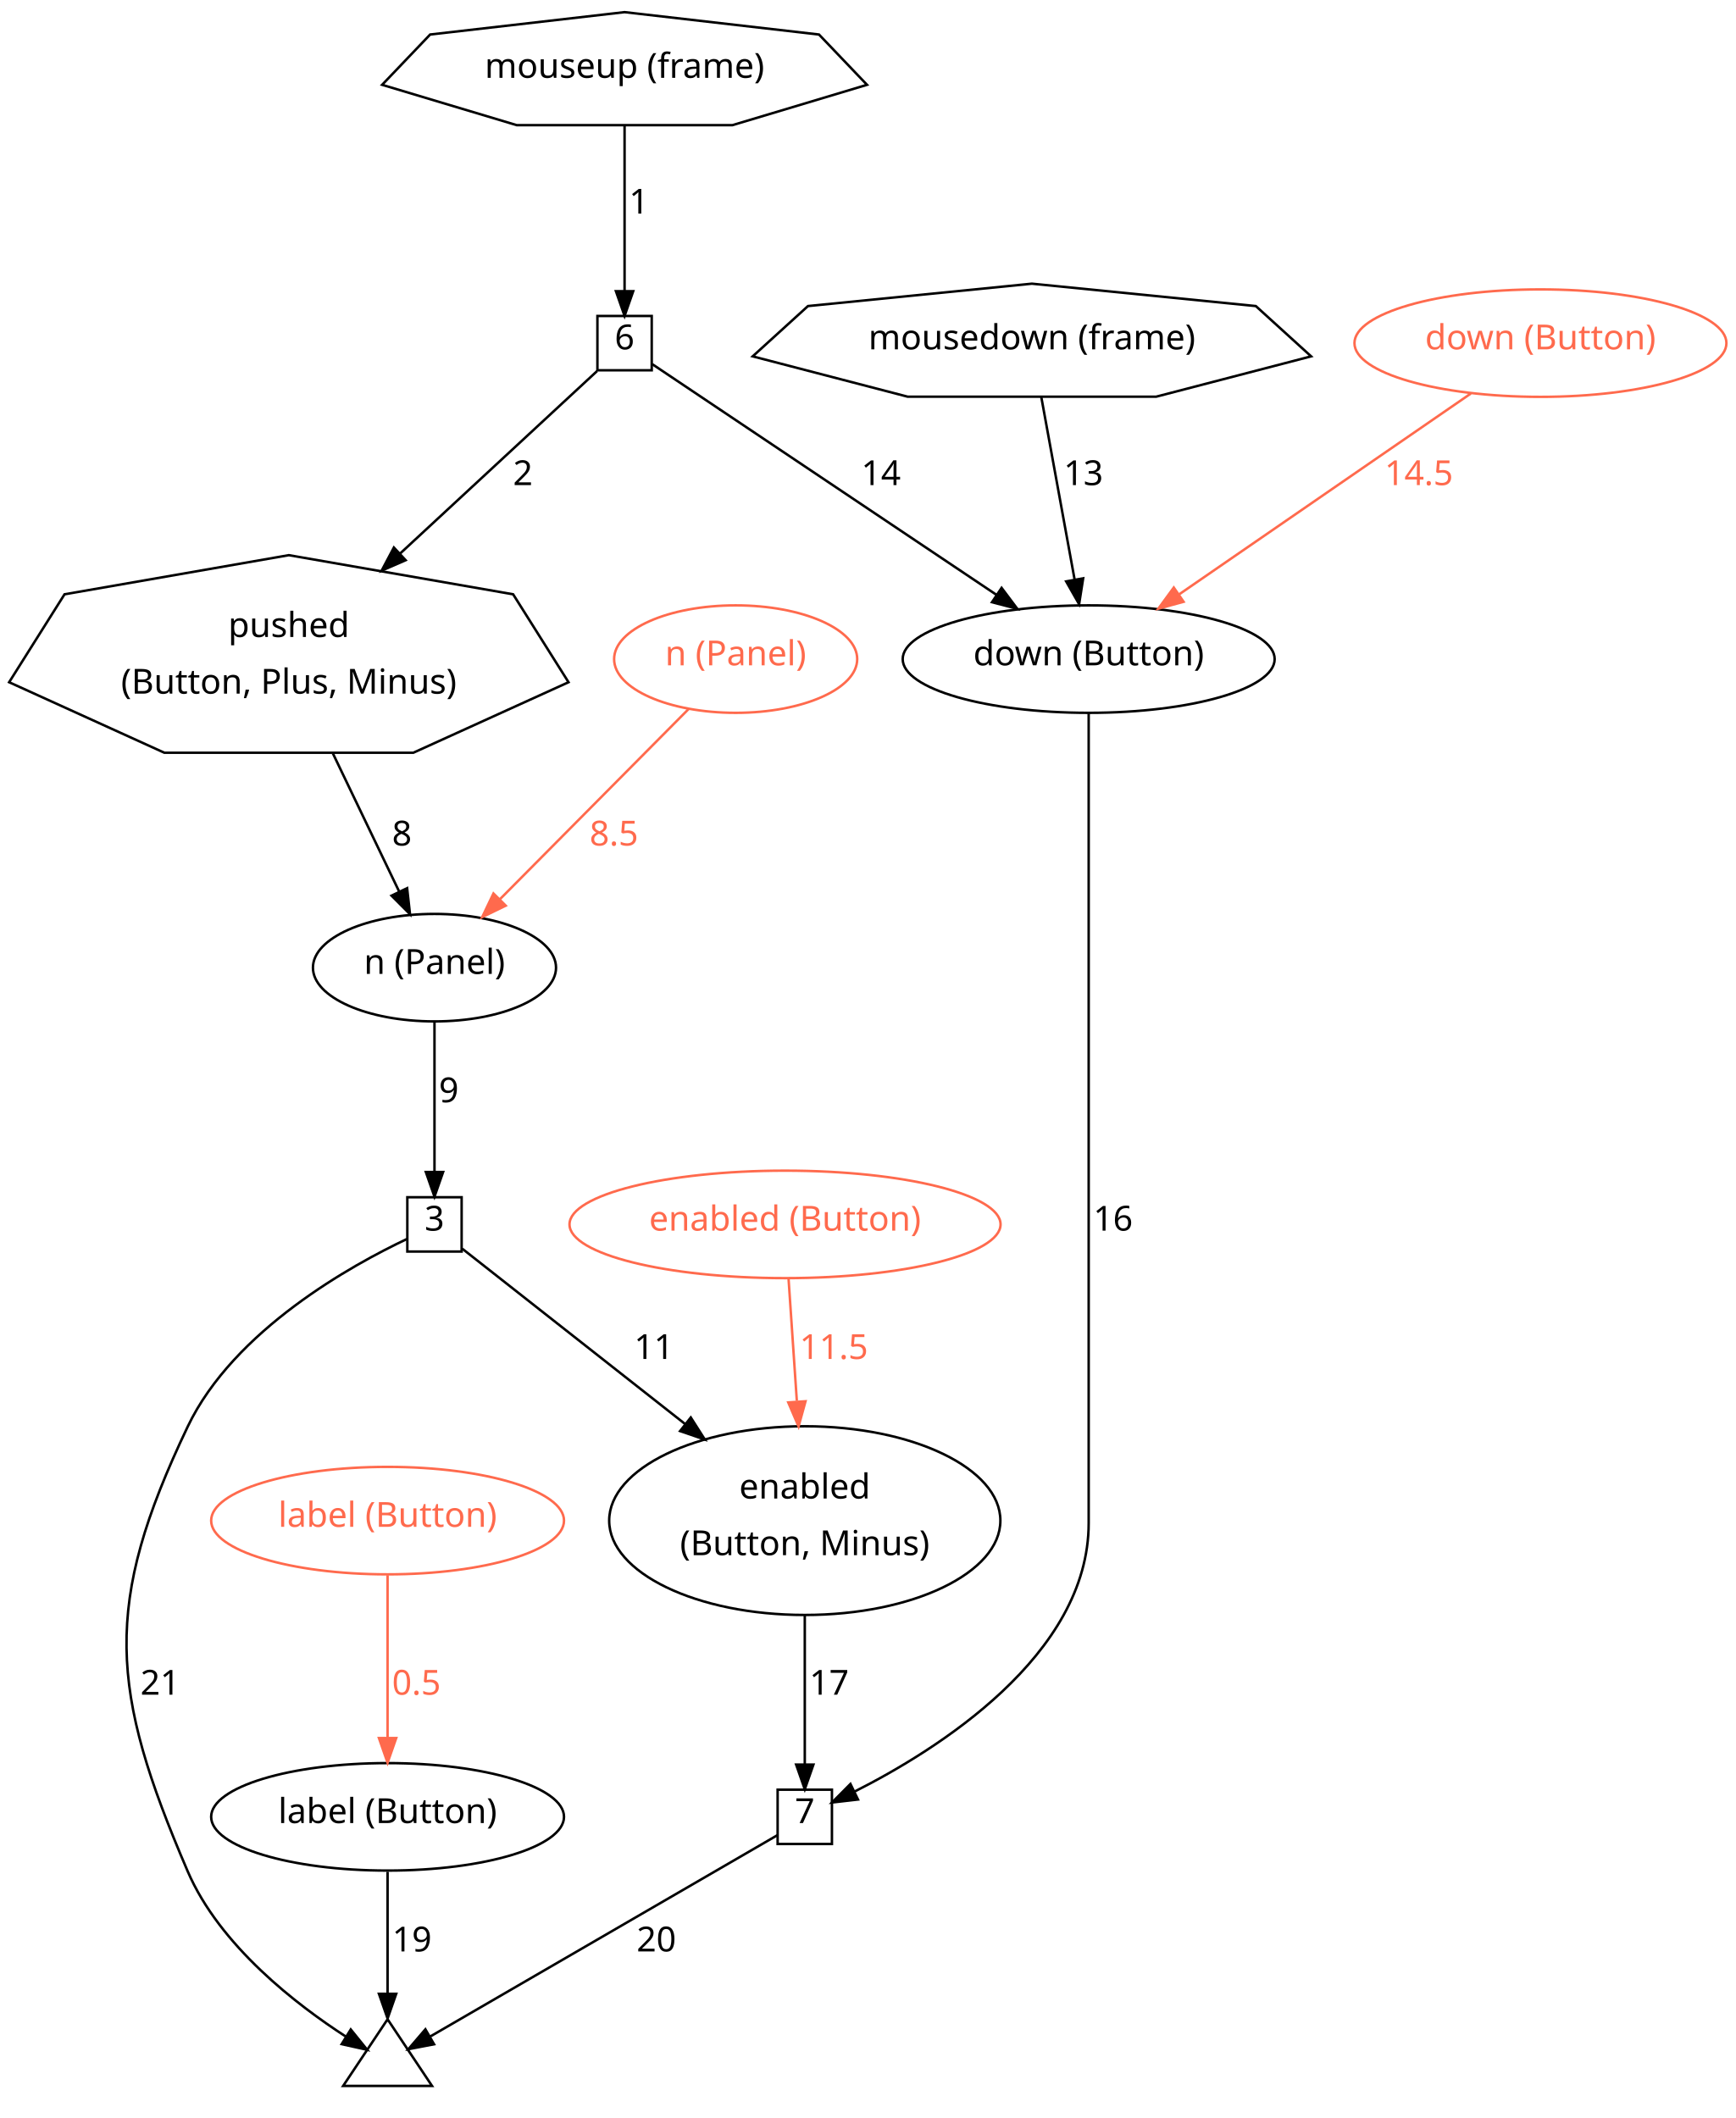
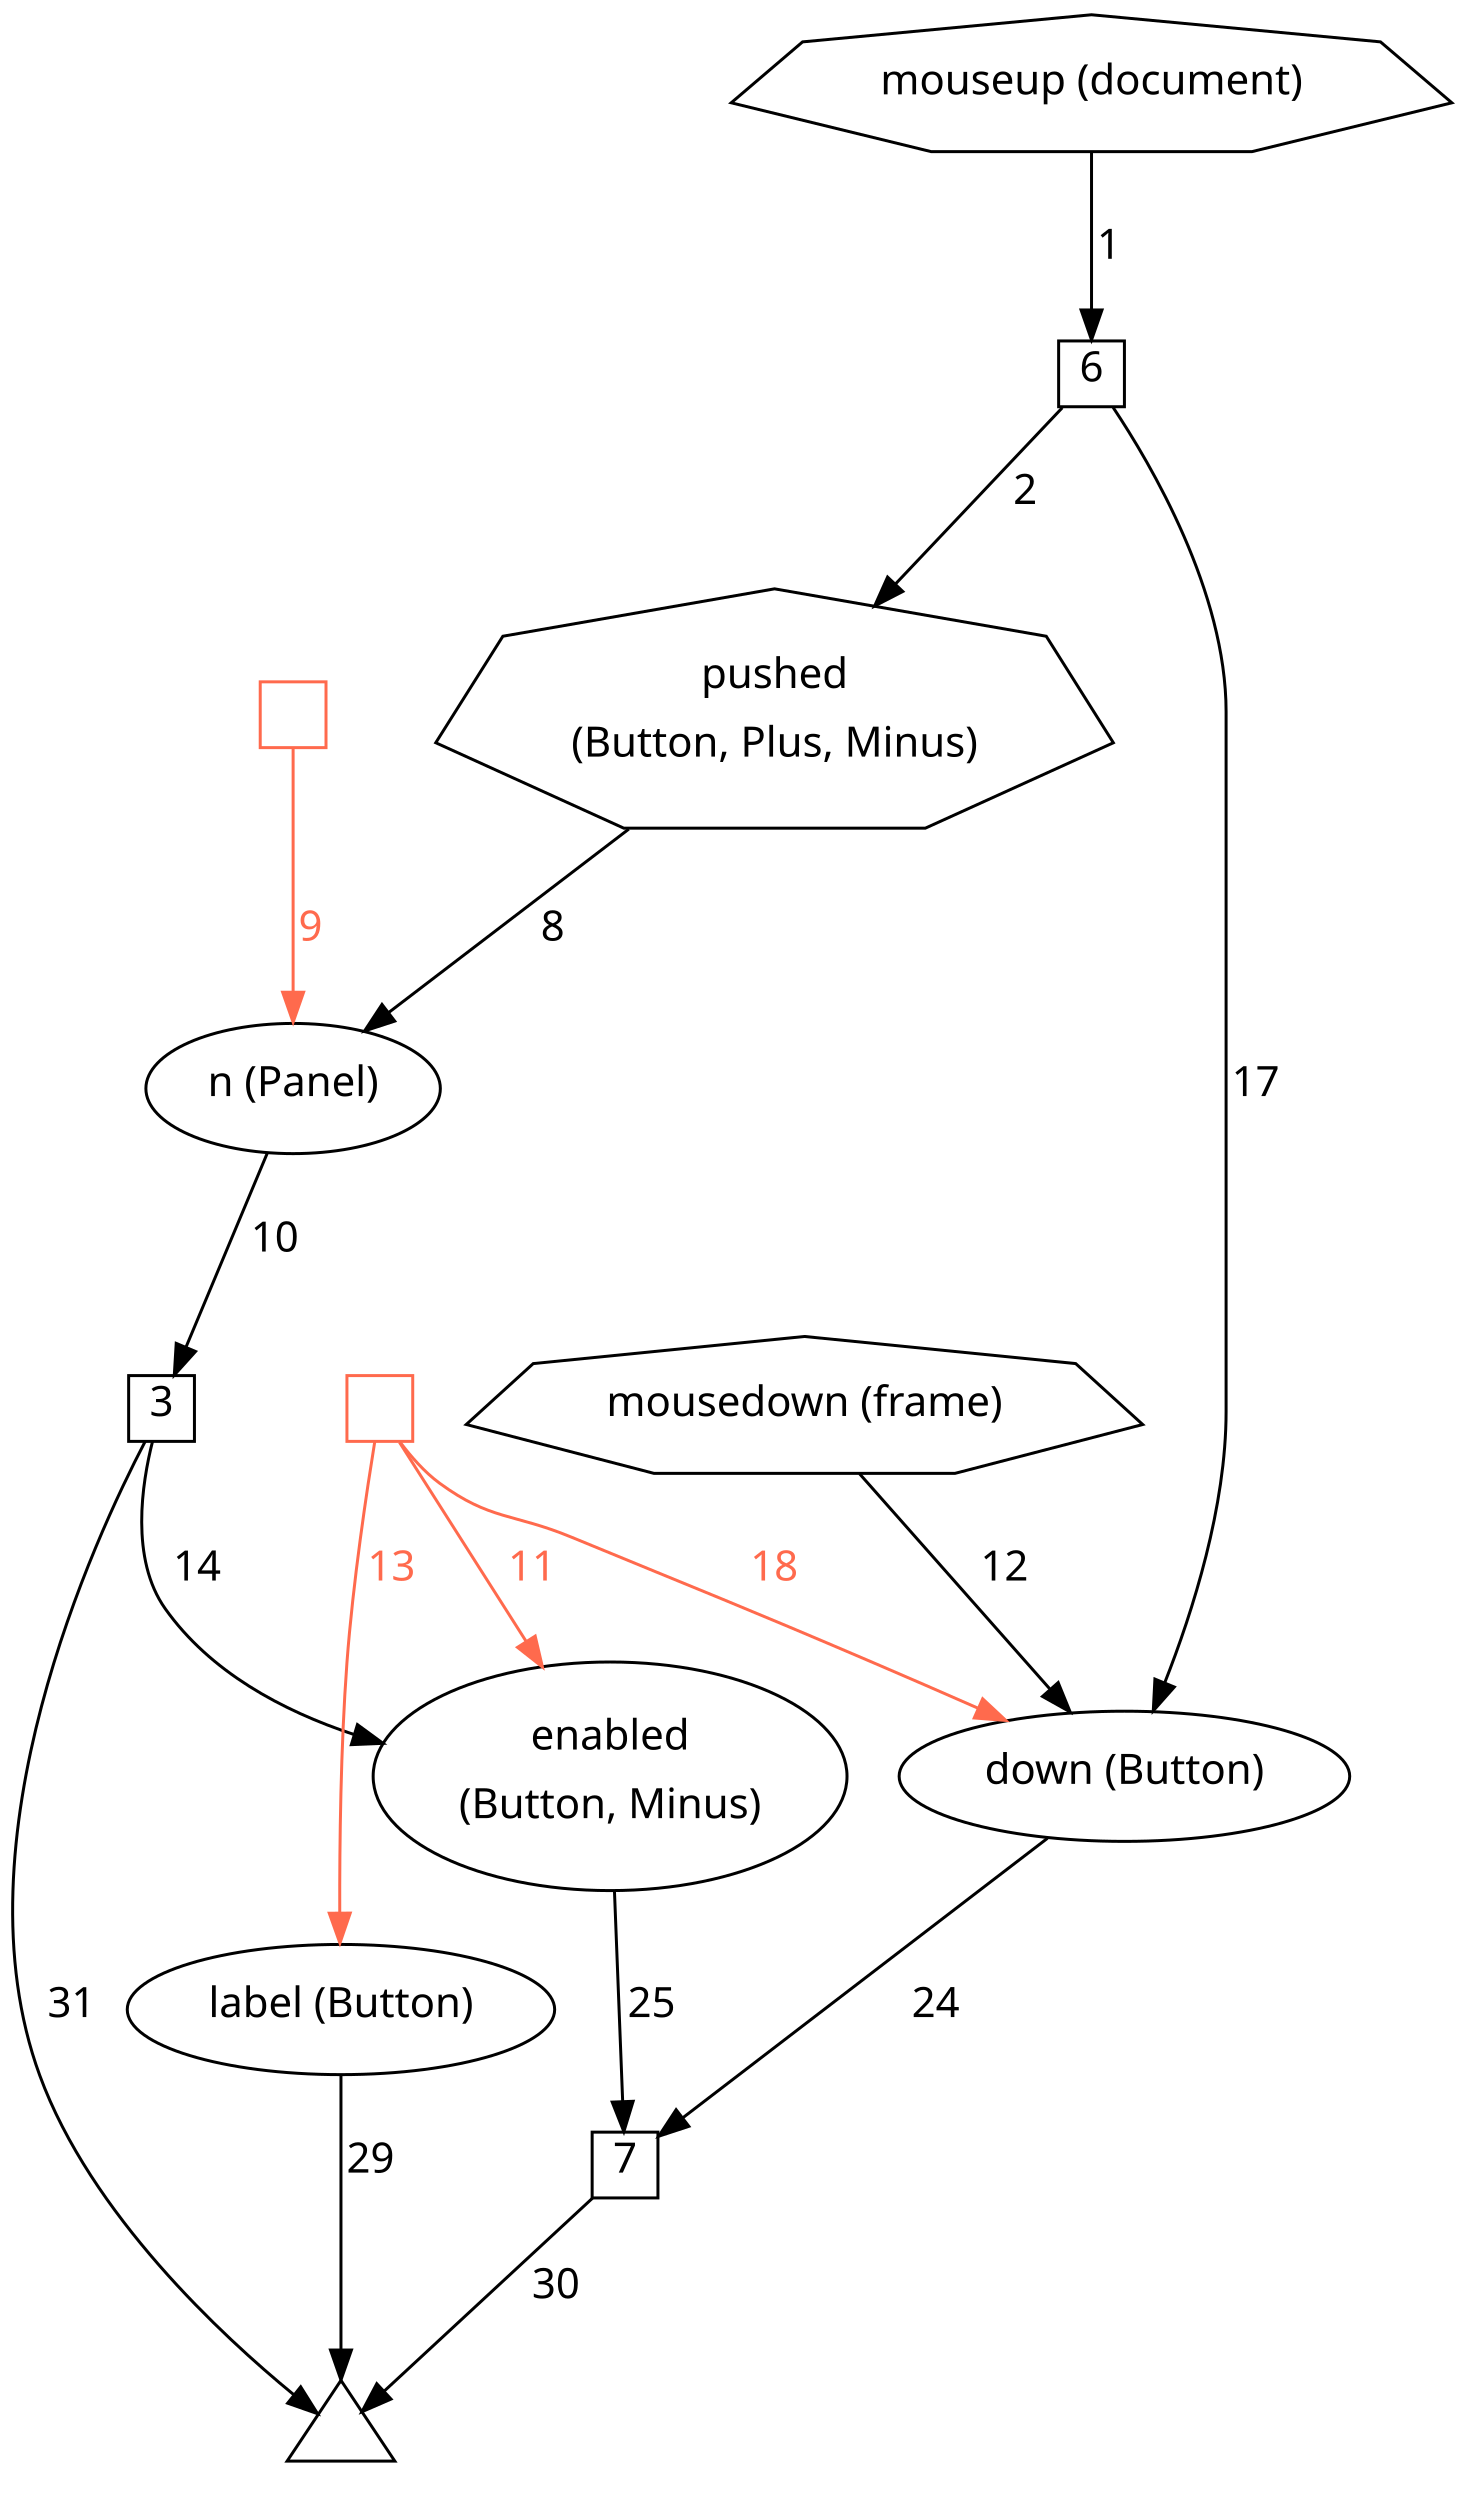
- <svg xmlns="http://www.w3.org/2000/svg" width="703pt" height="858pt" viewBox="0.00 0.00 703.00 858.00">
-   <g id="graph0" class="graph" transform="scale(1 1) rotate(0) translate(4 854)">
-     <polygon fill="white" stroke="white" points="-4,4 -4,-854 699,-854 699,4 -4,4" />
+ <svg xmlns="http://www.w3.org/2000/svg" width="489pt" height="836pt" viewBox="0.00 0.00 489.02 836.00">
+   <g id="graph0" class="graph" transform="scale(1 1) rotate(0) translate(4 832)">
+     <polygon fill="white" stroke="white" points="-4,4 -4,-832 485.022,-832 485.022,4 -4,4" />
    <g id="node1" class="node">
-       <polygon fill="none" stroke="black" points="153,-36 135,-9 171,-9 153,-36" />
+       <polygon fill="none" stroke="black" points="110.022,-36 92.022,-9 128.022,-9 110.022,-36" />
    </g>
    <g id="node2" class="node">
-       <ellipse fill="none" stroke="black" cx="172" cy="-462" rx="49.236" ry="21.769" />
-       <text text-anchor="middle" x="172" y="-459.474" font-family="Avenir Next" font-size="14.00">n (Panel)</text>
+       <ellipse fill="none" stroke="black" cx="94.022" cy="-468" rx="49.236" ry="21.769" />
+       <text text-anchor="middle" x="94.022" y="-465.474" font-family="Avenir Next" font-size="14.00">n (Panel)</text>
    </g>
    <g id="node3" class="node">
-       <polygon fill="none" stroke="black" points="183,-369 161,-369 161,-347 183,-347 183,-369" />
-       <text text-anchor="middle" x="172" y="-355.474" font-family="Avenir Next" font-size="14.00">3</text>
+       <polygon fill="none" stroke="black" points="61.022,-372 39.022,-372 39.022,-350 61.022,-350 61.022,-372" />
+       <text text-anchor="middle" x="50.022" y="-358.474" font-family="Avenir Next" font-size="14.00">3</text>
+     </g>
+     <g id="edge5" class="edge">
+       <path fill="none" stroke="black" d="M85.329,-446.255C77.463,-427.483 65.96,-400.033 58.243,-381.618" />
+       <polygon fill="black" stroke="black" points="61.386,-380.062 54.293,-372.192 54.93,-382.767 61.386,-380.062" />
+       <text text-anchor="middle" x="87.892" y="-413.474" font-family="Avenir Next" font-size="14.00"> 10</text>
+     </g>
+     <g id="edge16" class="edge">
+       <path fill="none" stroke="black" d="M44.529,-349.947C27.838,-318.012 -19.435,-216.369 9.282,-138 26.294,-91.574 70.319,-50.815 94.145,-31.272" />
+       <polygon fill="black" stroke="black" points="96.556,-33.826 102.19,-24.854 92.191,-28.355 96.556,-33.826" />
+       <text text-anchor="middle" x="19.892" y="-157.474" font-family="Avenir Next" font-size="14.00"> 31</text>
+     </g>
+     <g id="node4" class="node">
+       <ellipse fill="none" stroke="black" cx="200.022" cy="-238" rx="79.233" ry="38.223" />
+       <text text-anchor="middle" x="200.022" y="-246.949" font-family="Avenir Next" font-size="14.00">enabled</text>
+       <text text-anchor="middle" x="200.022" y="-224" font-family="Avenir Next" font-size="14.00">(Button, Minus)</text>
+     </g>
+     <g id="edge9" class="edge">
+       <path fill="none" stroke="black" d="M47.011,-349.983C43.472,-336.041 39.465,-310.628 51.282,-294 66.207,-272.999 90.095,-260.003 114.399,-251.965" />
+       <polygon fill="black" stroke="black" points="115.532,-255.279 124.08,-249.019 113.494,-248.582 115.532,-255.279" />
+       <text text-anchor="middle" x="61.892" y="-303.474" font-family="Avenir Next" font-size="14.00"> 14</text>
+     </g>
+     <g id="node11" class="node">
+       <polygon fill="none" stroke="black" points="216.022,-119 194.022,-119 194.022,-97 216.022,-97 216.022,-119" />
+       <text text-anchor="middle" x="205.022" y="-105.474" font-family="Avenir Next" font-size="14.00">7</text>
+     </g>
+     <g id="edge13" class="edge">
+       <path fill="none" stroke="black" d="M201.482,-199.633C202.379,-176.671 203.493,-148.141 204.229,-129.294" />
+       <polygon fill="black" stroke="black" points="207.731,-129.318 204.624,-119.189 200.736,-129.044 207.731,-129.318" />
+       <text text-anchor="middle" x="213.892" y="-157.474" font-family="Avenir Next" font-size="14.00"> 25</text>
+     </g>
+     <g id="node5" class="node">
+       <ellipse fill="none" stroke="black" cx="110.022" cy="-160" rx="71.467" ry="21.769" />
+       <text text-anchor="middle" x="110.022" y="-157.474" font-family="Avenir Next" font-size="14.00">label (Button)</text>
+     </g>
+     <g id="edge14" class="edge">
+       <path fill="none" stroke="black" d="M110.022,-138.041C110.022,-113.637 110.022,-73.253 110.022,-46.387" />
+       <polygon fill="black" stroke="black" points="113.522,-46.13 110.022,-36.13 106.522,-46.13 113.522,-46.13" />
+       <text text-anchor="middle" x="119.892" y="-105.474" font-family="Avenir Next" font-size="14.00"> 29</text>
+     </g>
+     <g id="node6" class="node">
+       <polygon fill="none" stroke="black" points="378.13,-355.641 355.728,-376.014 265.022,-385.081 174.317,-376.014 151.914,-355.641 214.684,-339.304 315.36,-339.304 378.13,-355.641" />
+       <text text-anchor="middle" x="265.022" y="-358.474" font-family="Avenir Next" font-size="14.00">mousedown (frame)</text>
+     </g>
+     <g id="node7" class="node">
+       <ellipse fill="none" stroke="black" cx="372.022" cy="-238" rx="75.338" ry="21.769" />
+       <text text-anchor="middle" x="372.022" y="-235.474" font-family="Avenir Next" font-size="14.00">down (Button)</text>
+     </g>
+     <g id="edge7" class="edge">
+       <path fill="none" stroke="black" d="M283.416,-339.199C300.978,-319.34 327.574,-289.263 347.047,-267.243" />
+       <polygon fill="black" stroke="black" points="349.866,-269.339 353.868,-259.529 344.622,-264.702 349.866,-269.339" />
+       <text text-anchor="middle" x="331.892" y="-303.474" font-family="Avenir Next" font-size="14.00"> 12</text>
+     </g>
+     <g id="edge12" class="edge">
+       <path fill="none" stroke="black" d="M346.294,-217.281C312.652,-191.495 254.468,-146.898 224.344,-123.809" />
+       <polygon fill="black" stroke="black" points="226.36,-120.945 216.294,-117.639 222.102,-126.501 226.36,-120.945" />
+       <text text-anchor="middle" x="308.892" y="-157.474" font-family="Avenir Next" font-size="14.00"> 24</text>
+     </g>
+     <g id="node8" class="node">
+       <polygon fill="none" stroke="black" points="481.518,-797.641 457.653,-818.014 361.022,-827.081 264.392,-818.014 240.526,-797.641 307.396,-781.304 414.648,-781.304 481.518,-797.641" />
+       <text text-anchor="middle" x="361.022" y="-800.474" font-family="Avenir Next" font-size="14.00">mouseup (document)</text>
+     </g>
+     <g id="node9" class="node">
+       <polygon fill="none" stroke="black" points="372.022,-718 350.022,-718 350.022,-696 372.022,-696 372.022,-718" />
+       <text text-anchor="middle" x="361.022" y="-704.474" font-family="Avenir Next" font-size="14.00">6</text>
+     </g>
+     <g id="edge1" class="edge">
+       <path fill="none" stroke="black" d="M361.022,-781.138C361.022,-765.47 361.022,-744.118 361.022,-728.53" />
+       <polygon fill="black" stroke="black" points="364.522,-728.362 361.022,-718.362 357.522,-728.362 364.522,-728.362" />
+       <text text-anchor="middle" x="366.832" y="-745.474" font-family="Avenir Next" font-size="14.00"> 1</text>
+     </g>
+     <g id="edge10" class="edge">
+       <path fill="none" stroke="black" d="M368.252,-695.746C380.973,-676.67 406.022,-634.024 406.022,-594 406.022,-594 406.022,-594 406.022,-360 406.022,-328.164 394.979,-293.315 385.48,-269.227" />
+       <polygon fill="black" stroke="black" points="388.698,-267.851 381.674,-259.919 382.219,-270.5 388.698,-267.851" />
+       <text text-anchor="middle" x="415.892" y="-465.474" font-family="Avenir Next" font-size="14.00"> 17</text>
+     </g>
+     <g id="node10" class="node">
+       <polygon fill="none" stroke="black" points="368.322,-583.631 345.882,-619.25 255.022,-635.102 164.163,-619.25 141.722,-583.631 204.599,-555.067 305.445,-555.067 368.322,-583.631" />
+       <text text-anchor="middle" x="255.022" y="-601.949" font-family="Avenir Next" font-size="14.00">pushed</text>
+       <text text-anchor="middle" x="255.022" y="-579" font-family="Avenir Next" font-size="14.00">(Button, Plus, Minus)</text>
+     </g>
+     <g id="edge2" class="edge">
+       <path fill="none" stroke="black" d="M351.24,-695.664C338.586,-682.294 315.763,-658.179 295.52,-636.79" />
+       <polygon fill="black" stroke="black" points="297.904,-634.218 288.488,-629.361 292.82,-639.029 297.904,-634.218" />
+       <text text-anchor="middle" x="338.832" y="-663.474" font-family="Avenir Next" font-size="14.00"> 2</text>
+     </g>
+     <g id="edge3" class="edge">
+       <path fill="none" stroke="black" d="M206.28,-554.762C180.232,-534.862 148.902,-510.927 125.966,-493.405" />
+       <polygon fill="black" stroke="black" points="127.993,-490.548 117.922,-487.259 123.743,-496.111 127.993,-490.548" />
+       <text text-anchor="middle" x="180.832" y="-517.474" font-family="Avenir Next" font-size="14.00"> 8</text>
+     </g>
+     <g id="edge15" class="edge">
+       <path fill="none" stroke="black" d="M194.124,-96.905C176.973,-81.017 143.666,-50.164 124.515,-32.425" />
+       <polygon fill="black" stroke="black" points="126.756,-29.73 117.041,-25.502 121.999,-34.865 126.756,-29.73" />
+       <text text-anchor="middle" x="181.892" y="-63.474" font-family="Avenir Next" font-size="14.00"> 30</text>
+     </g>
+     <g id="node12" class="node">
+       <polygon fill="none" stroke="#ff6a4d" points="134.022,-372 112.022,-372 112.022,-350 134.022,-350 134.022,-372" />
    </g>
    <g id="edge6" class="edge">
-       <path fill="none" stroke="black" d="M172,-439.866C172,-422.155 172,-397.024 172,-379.495" />
-       <polygon fill="black" stroke="black" points="175.5,-379.228 172,-369.228 168.5,-379.228 175.5,-379.228" />
-       <text text-anchor="middle" x="177.81" y="-407.474" font-family="Avenir Next" font-size="14.00"> 9</text>
-     </g>
-     <g id="edge16" class="edge">
-       <path fill="none" stroke="black" d="M160.867,-352.093C138.959,-341.738 90.753,-315.324 72,-276 37.564,-203.791 40.452,-169.517 72,-96 85.019,-65.661 116.516,-41.635 136.176,-28.933" />
-       <polygon fill="black" stroke="black" points="138.083,-31.869 144.744,-23.63 134.399,-25.918 138.083,-31.869" />
-       <text text-anchor="middle" x="60.87" y="-167.474" font-family="Avenir Next" font-size="14.00"> 21</text>
-     </g>
-     <g id="node4" class="node">
-       <ellipse fill="none" stroke="black" cx="322" cy="-238" rx="79.233" ry="38.223" />
-       <text text-anchor="middle" x="322" y="-246.949" font-family="Avenir Next" font-size="14.00">enabled</text>
-       <text text-anchor="middle" x="322" y="-224" font-family="Avenir Next" font-size="14.00">(Button, Minus)</text>
+       <path fill="none" stroke="#ff6a4d" d="M129.587,-349.684C138.916,-335.024 156.575,-307.274 171.877,-283.228" />
+       <polygon fill="#ff6a4d" stroke="#ff6a4d" points="174.972,-284.884 177.388,-274.568 169.066,-281.126 174.972,-284.884" />
+       <text text-anchor="middle" x="173.892" y="-303.474" font-family="Avenir Next" font-size="14.00" fill="#ff6a4d"> 11</text>
    </g>
    <g id="edge8" class="edge">
-       <path fill="none" stroke="black" d="M183.274,-348.131C202.243,-333.209 241.601,-302.247 273.566,-277.102" />
-       <polygon fill="black" stroke="black" points="275.82,-279.781 281.516,-270.847 271.492,-274.279 275.82,-279.781" />
-       <text text-anchor="middle" x="260.87" y="-303.474" font-family="Avenir Next" font-size="14.00"> 11</text>
+       <path fill="none" stroke="#ff6a4d" d="M121.333,-349.952C118.775,-334.233 114.007,-302.842 112.022,-276 109.938,-247.806 109.547,-215.624 109.614,-192.488" />
+       <polygon fill="#ff6a4d" stroke="#ff6a4d" points="113.116,-192.249 109.676,-182.228 106.116,-192.207 113.116,-192.249" />
+       <text text-anchor="middle" x="126.892" y="-303.474" font-family="Avenir Next" font-size="14.00" fill="#ff6a4d"> 13</text>
    </g>
-     <g id="node11" class="node">
-       <polygon fill="none" stroke="black" points="333,-129 311,-129 311,-107 333,-107 333,-129" />
-       <text text-anchor="middle" x="322" y="-115.474" font-family="Avenir Next" font-size="14.00">7</text>
+     <g id="edge11" class="edge">
+       <path fill="none" stroke="#ff6a4d" d="M129.87,-349.653C133.364,-344.994 137.946,-339.718 143.022,-336 160.067,-323.515 167.49,-326.056 187.022,-318 231.965,-299.463 243.33,-295.133 288.022,-276 299.353,-271.149 311.504,-265.852 322.946,-260.822" />
+       <polygon fill="#ff6a4d" stroke="#ff6a4d" points="324.618,-263.91 332.357,-256.674 321.795,-257.504 324.618,-263.91" />
+       <text text-anchor="middle" x="254.892" y="-303.474" font-family="Avenir Next" font-size="14.00" fill="#ff6a4d"> 18</text>
    </g>
-     <g id="edge13" class="edge">
-       <path fill="none" stroke="black" d="M322,-199.664C322,-179.695 322,-155.881 322,-139.327" />
-       <polygon fill="black" stroke="black" points="325.5,-139.163 322,-129.163 318.5,-139.163 325.5,-139.163" />
-       <text text-anchor="middle" x="331.87" y="-167.474" font-family="Avenir Next" font-size="14.00"> 17</text>
-     </g>
-     <g id="node5" class="node">
-       <ellipse fill="none" stroke="black" cx="153" cy="-118" rx="71.467" ry="21.769" />
-       <text text-anchor="middle" x="153" y="-115.474" font-family="Avenir Next" font-size="14.00">label (Button)</text>
-     </g>
-     <g id="edge14" class="edge">
-       <path fill="none" stroke="black" d="M153,-95.736C153,-81.282 153,-62.028 153,-46.422" />
-       <polygon fill="black" stroke="black" points="156.5,-46.305 153,-36.305 149.5,-46.305 156.5,-46.305" />
-       <text text-anchor="middle" x="162.87" y="-63.474" font-family="Avenir Next" font-size="14.00"> 19</text>
-     </g>
-     <g id="node6" class="node">
-       <polygon fill="none" stroke="black" points="527.108,-709.641 504.706,-730.014 414,-739.081 323.294,-730.014 300.892,-709.641 363.662,-693.304 464.338,-693.304 527.108,-709.641" />
-       <text text-anchor="middle" x="414" y="-712.474" font-family="Avenir Next" font-size="14.00">mousedown (frame)</text>
-     </g>
-     <g id="node7" class="node">
-       <ellipse fill="none" stroke="black" cx="437" cy="-587" rx="75.338" ry="21.769" />
-       <text text-anchor="middle" x="437" y="-584.474" font-family="Avenir Next" font-size="14.00">down (Button)</text>
-     </g>
-     <g id="edge9" class="edge">
-       <path fill="none" stroke="black" d="M417.798,-693.194C421.471,-673.07 427.085,-642.316 431.296,-619.25" />
-       <polygon fill="black" stroke="black" points="434.767,-619.724 433.12,-609.258 427.881,-618.467 434.767,-619.724" />
-       <text text-anchor="middle" x="434.87" y="-657.474" font-family="Avenir Next" font-size="14.00"> 13</text>
-     </g>
-     <g id="edge12" class="edge">
-       <path fill="none" stroke="black" d="M437,-565.107C437,-540.636 437,-498.875 437,-463 437,-463 437,-463 437,-237 437,-183.337 375.247,-144.958 342.245,-128.279" />
-       <polygon fill="black" stroke="black" points="343.552,-125.022 333.027,-123.806 340.496,-131.32 343.552,-125.022" />
-       <text text-anchor="middle" x="446.87" y="-355.474" font-family="Avenir Next" font-size="14.00"> 16</text>
-     </g>
-     <g id="node8" class="node">
-       <polygon fill="none" stroke="black" points="347.21,-819.641 327.758,-840.014 249,-849.081 170.242,-840.014 150.79,-819.641 205.293,-803.304 292.707,-803.304 347.21,-819.641" />
-       <text text-anchor="middle" x="249" y="-822.474" font-family="Avenir Next" font-size="14.00">mouseup (frame)</text>
-     </g>
-     <g id="node9" class="node">
-       <polygon fill="none" stroke="black" points="260,-726 238,-726 238,-704 260,-704 260,-726" />
-       <text text-anchor="middle" x="249" y="-712.474" font-family="Avenir Next" font-size="14.00">6</text>
-     </g>
-     <g id="edge2" class="edge">
-       <path fill="none" stroke="black" d="M249,-803.177C249,-783.808 249,-755.142 249,-736.032" />
-       <polygon fill="black" stroke="black" points="252.5,-736.027 249,-726.027 245.5,-736.027 252.5,-736.027" />
-       <text text-anchor="middle" x="254.81" y="-767.474" font-family="Avenir Next" font-size="14.00"> 1</text>
-     </g>
-     <g id="edge10" class="edge">
-       <path fill="none" stroke="black" d="M260.197,-706.495C287.098,-688.466 356.348,-642.054 399.766,-612.955" />
-       <polygon fill="black" stroke="black" points="401.727,-615.854 408.085,-607.379 397.83,-610.039 401.727,-615.854" />
-       <text text-anchor="middle" x="352.87" y="-657.474" font-family="Avenir Next" font-size="14.00"> 14</text>
-     </g>
-     <g id="node10" class="node">
-       <polygon fill="none" stroke="black" points="226.3,-577.631 203.86,-613.25 113,-629.102 22.14,-613.25 -0.3,-577.631 62.577,-549.067 163.423,-549.067 226.3,-577.631" />
-       <text text-anchor="middle" x="113" y="-595.949" font-family="Avenir Next" font-size="14.00">pushed</text>
-       <text text-anchor="middle" x="113" y="-573" font-family="Avenir Next" font-size="14.00">(Button, Plus, Minus)</text>
-     </g>
-     <g id="edge3" class="edge">
-       <path fill="none" stroke="black" d="M237.871,-703.689C220.575,-687.665 186.292,-655.903 158.017,-629.707" />
-       <polygon fill="black" stroke="black" points="160.312,-627.062 150.597,-622.833 155.554,-632.196 160.312,-627.062" />
-       <text text-anchor="middle" x="207.81" y="-657.474" font-family="Avenir Next" font-size="14.00"> 2</text>
+     <g id="node13" class="node">
+       <polygon fill="none" stroke="#ff6a4d" points="105.022,-604 83.022,-604 83.022,-582 105.022,-582 105.022,-604" />
    </g>
    <g id="edge4" class="edge">
-       <path fill="none" stroke="black" d="M130.862,-548.762C139.424,-530.912 149.544,-509.814 157.604,-493.011" />
-       <polygon fill="black" stroke="black" points="160.915,-494.201 162.085,-483.671 154.604,-491.174 160.915,-494.201" />
-       <text text-anchor="middle" x="158.81" y="-511.474" font-family="Avenir Next" font-size="14.00"> 8</text>
-     </g>
-     <g id="edge15" class="edge">
-       <path fill="none" stroke="black" d="M310.911,-110.57C282.172,-93.904 205.103,-49.213 170.381,-29.079" />
-       <polygon fill="black" stroke="black" points="171.831,-25.874 161.424,-23.885 168.319,-31.929 171.831,-25.874" />
-       <text text-anchor="middle" x="261.87" y="-63.474" font-family="Avenir Next" font-size="14.00"> 20</text>
-     </g>
-     <g id="node12" class="node">
-       <ellipse fill="none" stroke="#ff6a4d" cx="153" cy="-238" rx="71.467" ry="21.769" />
-       <text text-anchor="middle" x="153" y="-235.474" font-family="Avenir Next" font-size="14.00" fill="#ff6a4d">label (Button)</text>
-     </g>
-     <g id="edge1" class="edge">
-       <path fill="none" stroke="#ff6a4d" d="M153,-215.904C153,-197.614 153,-170.896 153,-150.145" />
-       <polygon fill="#ff6a4d" stroke="#ff6a4d" points="156.5,-149.913 153,-139.913 149.5,-149.913 156.5,-149.913" />
-       <text text-anchor="middle" x="164.69" y="-167.474" font-family="Avenir Next" font-size="14.00" fill="#ff6a4d"> 0.5</text>
-     </g>
-     <g id="node13" class="node">
-       <ellipse fill="none" stroke="#ff6a4d" cx="314" cy="-358" rx="87.305" ry="21.769" />
-       <text text-anchor="middle" x="314" y="-355.474" font-family="Avenir Next" font-size="14.00" fill="#ff6a4d">enabled (Button)</text>
-     </g>
-     <g id="edge7" class="edge">
-       <path fill="none" stroke="#ff6a4d" d="M315.43,-335.904C316.361,-322.18 317.613,-303.71 318.774,-286.577" />
-       <polygon fill="#ff6a4d" stroke="#ff6a4d" points="322.298,-286.35 319.482,-276.136 315.314,-285.876 322.298,-286.35" />
-       <text text-anchor="middle" x="333.75" y="-303.474" font-family="Avenir Next" font-size="14.00" fill="#ff6a4d"> 11.5</text>
-     </g>
-     <g id="node14" class="node">
-       <ellipse fill="none" stroke="#ff6a4d" cx="294" cy="-587" rx="49.236" ry="21.769" />
-       <text text-anchor="middle" x="294" y="-584.474" font-family="Avenir Next" font-size="14.00" fill="#ff6a4d">n (Panel)</text>
-     </g>
-     <g id="edge5" class="edge">
-       <path fill="none" stroke="#ff6a4d" d="M274.938,-566.781C254.377,-546.052 221.496,-512.902 198.443,-489.66" />
-       <polygon fill="#ff6a4d" stroke="#ff6a4d" points="200.858,-487.125 191.331,-482.49 195.888,-492.054 200.858,-487.125" />
-       <text text-anchor="middle" x="244.69" y="-511.474" font-family="Avenir Next" font-size="14.00" fill="#ff6a4d"> 8.5</text>
-     </g>
-     <g id="node15" class="node">
-       <ellipse fill="none" stroke="#ff6a4d" cx="620" cy="-715" rx="75.338" ry="21.769" />
-       <text text-anchor="middle" x="620" y="-712.474" font-family="Avenir Next" font-size="14.00" fill="#ff6a4d">down (Button)</text>
-     </g>
-     <g id="edge11" class="edge">
-       <path fill="none" stroke="#ff6a4d" d="M591.807,-694.589C560.105,-672.761 508.515,-637.24 473.694,-613.265" />
-       <polygon fill="#ff6a4d" stroke="#ff6a4d" points="475.446,-610.222 465.225,-607.433 471.476,-615.987 475.446,-610.222" />
-       <text text-anchor="middle" x="570.75" y="-657.474" font-family="Avenir Next" font-size="14.00" fill="#ff6a4d"> 14.5</text>
+       <path fill="none" stroke="#ff6a4d" d="M94.022,-581.934C94.022,-564.308 94.022,-527.173 94.022,-500.288" />
+       <polygon fill="#ff6a4d" stroke="#ff6a4d" points="97.522,-500.193 94.022,-490.193 90.522,-500.193 97.522,-500.193" />
+       <text text-anchor="middle" x="99.832" y="-517.474" font-family="Avenir Next" font-size="14.00" fill="#ff6a4d"> 9</text>
    </g>
  </g>
</svg>
